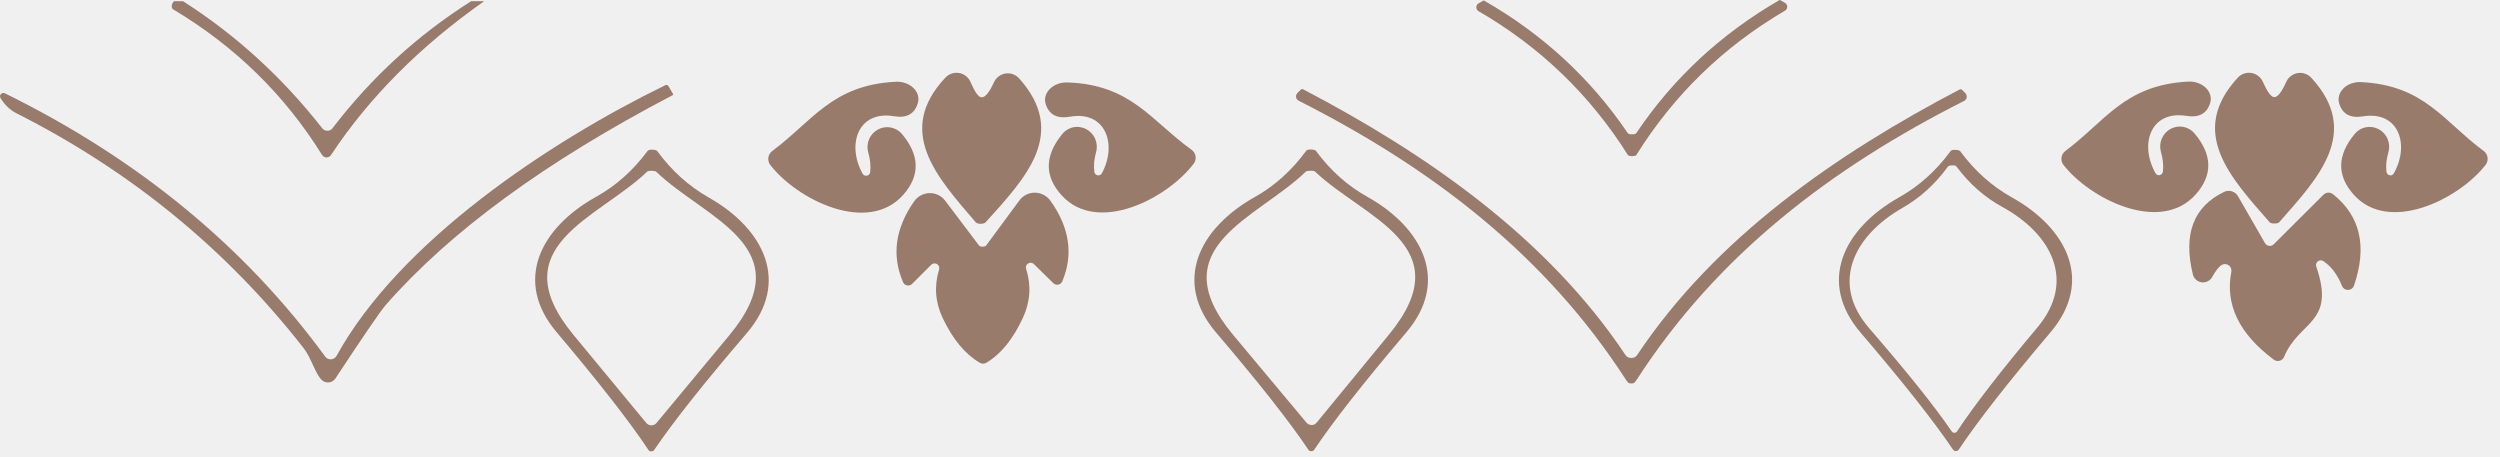
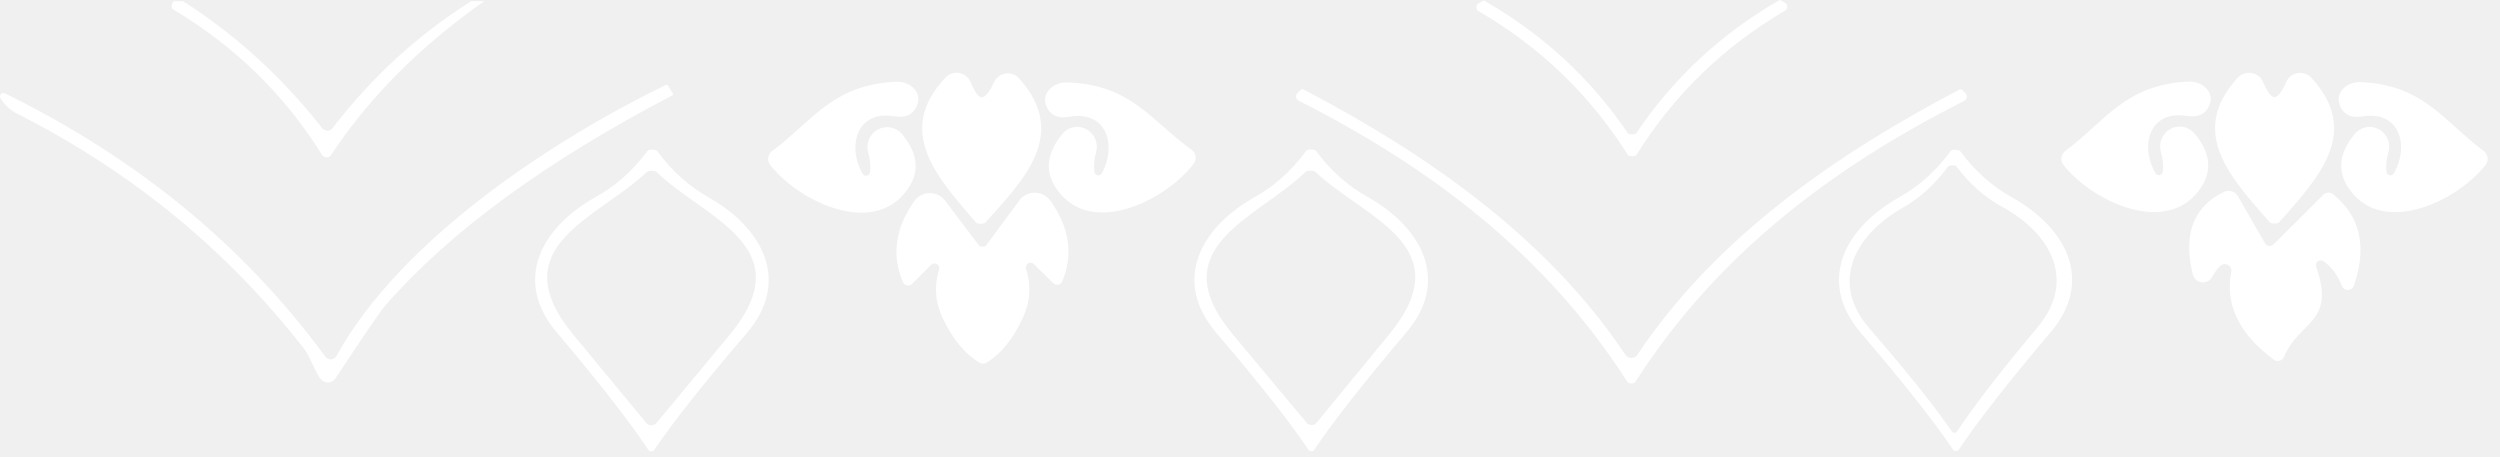
<svg xmlns="http://www.w3.org/2000/svg" width="148" height="27" viewBox="0 0 148 27" fill="none">
-   <path d="M115.703 8.87C115.883 8.87 115.996 8.897 116.043 8.95C116.896 10.11 117.913 11.02 119.093 11.68C122.363 13.5 123.973 16.64 121.383 19.68C118.876 22.64 117.069 24.95 115.963 26.61C115.946 26.635 115.928 26.656 115.911 26.671C115.893 26.685 115.876 26.691 115.863 26.69C115.843 26.697 115.816 26.7 115.783 26.7C115.756 26.7 115.733 26.697 115.713 26.69C115.699 26.691 115.683 26.684 115.665 26.67C115.647 26.656 115.629 26.635 115.613 26.61C114.499 24.957 112.683 22.657 110.163 19.71C107.563 16.68 109.153 13.53 112.413 11.69C113.593 11.03 114.609 10.12 115.463 8.96C115.503 8.9 115.583 8.87 115.703 8.87ZM115.613 9.79C115.446 9.79 115.346 9.817 115.313 9.87C114.559 10.903 113.663 11.717 112.623 12.31C109.733 13.96 108.343 16.77 110.663 19.44C112.916 22.04 114.543 24.073 115.543 25.54C115.557 25.561 115.572 25.578 115.588 25.591C115.604 25.603 115.619 25.61 115.633 25.61C115.653 25.617 115.679 25.62 115.713 25.62C115.733 25.62 115.753 25.617 115.773 25.61C115.787 25.608 115.802 25.6 115.818 25.586C115.834 25.572 115.849 25.552 115.863 25.53C116.836 24.05 118.426 21.993 120.633 19.36C122.903 16.64 121.463 13.86 118.553 12.26C117.499 11.687 116.589 10.887 115.823 9.86C115.783 9.807 115.713 9.783 115.613 9.79Z" fill="#997B6C" />
-   <path d="M77.623 26.71C77.603 26.71 77.579 26.707 77.553 26.7C77.539 26.701 77.523 26.695 77.505 26.68C77.487 26.666 77.469 26.645 77.453 26.62C76.339 24.96 74.523 22.653 72.003 19.7C69.403 16.66 71.003 13.51 74.273 11.67C75.453 11.01 76.469 10.097 77.323 8.93C77.369 8.877 77.449 8.85 77.563 8.85C77.749 8.85 77.863 8.877 77.903 8.93C78.763 10.097 79.783 11.007 80.963 11.66C84.233 13.5 85.843 16.65 83.243 19.69C80.729 22.65 78.916 24.96 77.803 26.62C77.788 26.642 77.772 26.662 77.757 26.675C77.741 26.689 77.726 26.698 77.713 26.7C77.686 26.707 77.656 26.71 77.623 26.71ZM77.553 10.11C77.419 10.11 77.336 10.127 77.303 10.16C74.433 12.95 68.643 14.62 73.013 19.84C74.259 21.333 75.703 23.06 77.343 25.02C77.423 25.113 77.529 25.16 77.663 25.16C77.776 25.16 77.873 25.11 77.953 25.01C79.573 23.043 80.999 21.307 82.233 19.8C86.553 14.54 80.753 12.92 77.853 10.16C77.819 10.12 77.719 10.103 77.553 10.11Z" fill="#997B6C" />
-   <path d="M38.573 8.86C38.759 8.86 38.873 8.89 38.913 8.95C39.766 10.11 40.779 11.023 41.953 11.69C45.223 13.54 46.813 16.69 44.203 19.73C41.676 22.677 39.853 24.977 38.733 26.63C38.716 26.655 38.698 26.676 38.681 26.69C38.663 26.704 38.646 26.711 38.633 26.71C38.606 26.717 38.579 26.72 38.553 26.72C38.526 26.72 38.499 26.717 38.473 26.71C38.459 26.708 38.444 26.7 38.429 26.686C38.413 26.672 38.397 26.652 38.383 26.63C37.276 24.963 35.469 22.647 32.963 19.68C30.373 16.63 31.993 13.49 35.273 11.66C36.453 11.007 37.473 10.1 38.333 8.94C38.379 8.887 38.459 8.86 38.573 8.86ZM38.603 10.11C38.436 10.11 38.336 10.13 38.303 10.17C35.413 12.94 29.613 14.58 33.953 19.83C35.193 21.33 36.626 23.063 38.253 25.03C38.333 25.123 38.429 25.173 38.543 25.18C38.683 25.18 38.793 25.13 38.873 25.03C40.499 23.063 41.936 21.333 43.183 19.84C47.533 14.6 41.733 12.95 38.853 10.17C38.819 10.137 38.736 10.117 38.603 10.11Z" fill="#997B6C" />
-   <path d="M96.574 22.7C96.527 22.7 96.487 22.697 96.454 22.69C96.425 22.678 96.395 22.656 96.364 22.625C96.333 22.595 96.302 22.555 96.274 22.51C91.494 15.09 84.744 9.94 76.874 5.96C76.835 5.94 76.801 5.912 76.776 5.876C76.751 5.841 76.734 5.8 76.727 5.756C76.72 5.713 76.724 5.668 76.737 5.625C76.75 5.582 76.773 5.543 76.804 5.51L77.004 5.31C77.022 5.29 77.048 5.277 77.075 5.273C77.102 5.27 77.13 5.276 77.154 5.29C84.424 9.1 91.574 14.04 96.224 21.01C96.297 21.13 96.414 21.19 96.574 21.19C96.734 21.19 96.85 21.13 96.924 21.01C101.574 14.04 108.734 9.11 116.004 5.3C116.027 5.286 116.055 5.28 116.082 5.283C116.109 5.287 116.135 5.3 116.154 5.32L116.354 5.52C116.384 5.553 116.407 5.592 116.42 5.635C116.434 5.678 116.437 5.723 116.43 5.766C116.423 5.81 116.407 5.851 116.381 5.886C116.356 5.922 116.322 5.95 116.284 5.97C108.404 9.95 101.654 15.09 96.874 22.51C96.845 22.555 96.814 22.595 96.783 22.625C96.752 22.656 96.722 22.678 96.694 22.69C96.654 22.697 96.614 22.7 96.574 22.7Z" fill="#997B6C" />
-   <path d="M39.393 5.04C39.425 5.026 39.461 5.024 39.495 5.035C39.528 5.046 39.556 5.069 39.573 5.1L39.843 5.56C39.848 5.566 39.85 5.573 39.851 5.58C39.852 5.588 39.851 5.596 39.848 5.604C39.845 5.611 39.841 5.618 39.835 5.625C39.829 5.631 39.821 5.636 39.813 5.64C32.3 9.567 26.636 13.71 22.823 18.07C22.523 18.417 21.533 19.863 19.853 22.41C19.81 22.473 19.754 22.526 19.689 22.566C19.623 22.606 19.55 22.631 19.474 22.639C19.398 22.648 19.321 22.64 19.248 22.616C19.176 22.592 19.109 22.552 19.053 22.5C18.673 22.15 18.433 21.2 17.983 20.62C13.416 14.767 7.743 10.127 0.963 6.7C0.596 6.513 0.286 6.217 0.033 5.81C0.01 5.774 -0.001 5.731 0.002 5.688C0.006 5.645 0.022 5.605 0.05 5.572C0.078 5.54 0.116 5.517 0.158 5.508C0.2 5.498 0.244 5.503 0.283 5.52C8.17 9.4 14.493 14.597 19.253 21.11C19.293 21.164 19.345 21.207 19.405 21.235C19.466 21.263 19.532 21.276 19.599 21.272C19.666 21.268 19.73 21.247 19.787 21.212C19.843 21.177 19.89 21.128 19.923 21.07C23.653 14.29 32.503 8.4 39.393 5.04Z" fill="#997B6C" />
-   <path d="M131.536 15.68C131.363 15.78 131.173 16.017 130.966 16.39C130.907 16.501 130.815 16.591 130.703 16.649C130.591 16.706 130.464 16.729 130.339 16.712C130.214 16.696 130.097 16.642 130.004 16.558C129.911 16.474 129.845 16.363 129.816 16.24C129.236 13.86 129.853 12.233 131.666 11.36C131.811 11.292 131.975 11.28 132.127 11.327C132.279 11.373 132.407 11.474 132.486 11.61L134.086 14.39C134.111 14.434 134.146 14.472 134.188 14.5C134.23 14.529 134.278 14.547 134.329 14.554C134.379 14.561 134.43 14.556 134.478 14.539C134.526 14.523 134.57 14.496 134.606 14.46L137.546 11.53C137.62 11.457 137.718 11.412 137.821 11.404C137.924 11.397 138.025 11.428 138.106 11.49C139.733 12.784 140.149 14.59 139.356 16.91C139.331 16.983 139.284 17.046 139.222 17.092C139.159 17.137 139.085 17.163 139.008 17.165C138.931 17.167 138.855 17.146 138.79 17.104C138.726 17.062 138.675 17.001 138.646 16.93C138.386 16.27 138.019 15.78 137.546 15.46C137.497 15.427 137.438 15.409 137.379 15.411C137.319 15.413 137.262 15.434 137.215 15.471C137.168 15.508 137.134 15.559 137.118 15.616C137.102 15.673 137.105 15.734 137.126 15.79C138.286 19.17 136.116 18.96 135.216 21.13C135.192 21.186 135.156 21.236 135.109 21.275C135.063 21.315 135.009 21.344 134.95 21.359C134.891 21.374 134.83 21.376 134.77 21.364C134.71 21.352 134.654 21.327 134.606 21.29C132.553 19.757 131.716 18.023 132.096 16.09C132.108 16.018 132.1 15.943 132.072 15.875C132.045 15.807 131.999 15.748 131.94 15.706C131.882 15.663 131.813 15.638 131.741 15.633C131.67 15.629 131.599 15.645 131.536 15.68Z" fill="#997B6C" />
-   <path d="M58.193 21.53C58.126 21.53 58.059 21.51 57.993 21.47C57.133 20.963 56.406 20.087 55.813 18.84C55.366 17.9 55.293 16.94 55.593 15.96C55.613 15.899 55.612 15.834 55.59 15.774C55.567 15.714 55.525 15.664 55.471 15.631C55.416 15.598 55.351 15.585 55.288 15.594C55.225 15.603 55.166 15.633 55.123 15.68L53.993 16.81C53.955 16.847 53.909 16.874 53.858 16.889C53.807 16.904 53.754 16.907 53.702 16.897C53.65 16.888 53.601 16.866 53.559 16.833C53.518 16.8 53.485 16.758 53.463 16.71C52.776 15.117 52.996 13.517 54.123 11.91C54.227 11.765 54.364 11.646 54.522 11.562C54.681 11.479 54.856 11.434 55.034 11.431C55.212 11.428 55.389 11.468 55.548 11.546C55.708 11.623 55.846 11.738 55.953 11.88L57.963 14.54C57.995 14.572 58.041 14.593 58.093 14.6C58.119 14.6 58.143 14.6 58.163 14.6C58.189 14.6 58.216 14.6 58.243 14.6C58.295 14.593 58.341 14.572 58.373 14.54L60.353 11.86C60.459 11.717 60.596 11.602 60.756 11.523C60.915 11.445 61.091 11.405 61.269 11.406C61.447 11.409 61.623 11.452 61.781 11.535C61.94 11.617 62.078 11.735 62.183 11.88C63.323 13.473 63.556 15.07 62.883 16.67C62.86 16.716 62.828 16.757 62.787 16.788C62.746 16.82 62.698 16.841 62.648 16.851C62.597 16.86 62.545 16.858 62.496 16.844C62.446 16.83 62.401 16.805 62.363 16.77L61.223 15.65C61.179 15.6 61.119 15.568 61.054 15.558C60.988 15.548 60.922 15.561 60.865 15.596C60.809 15.631 60.767 15.685 60.746 15.748C60.725 15.81 60.728 15.879 60.753 15.94C61.059 16.913 60.993 17.873 60.553 18.82C59.973 20.073 59.256 20.957 58.403 21.47C58.336 21.51 58.266 21.53 58.193 21.53Z" fill="#997B6C" />
-   <path d="M134.624 13.23C134.598 13.23 134.568 13.23 134.534 13.23C134.49 13.221 134.451 13.21 134.422 13.198C134.392 13.186 134.372 13.173 134.364 13.16C132.054 10.52 129.504 7.83 132.474 4.6C132.576 4.489 132.703 4.405 132.845 4.357C132.987 4.308 133.139 4.295 133.287 4.32C133.435 4.345 133.575 4.406 133.693 4.499C133.811 4.591 133.905 4.712 133.964 4.85C134.231 5.45 134.454 5.75 134.634 5.75C134.841 5.75 135.078 5.45 135.344 4.85C135.405 4.713 135.499 4.593 135.618 4.502C135.736 4.41 135.876 4.35 136.024 4.326C136.172 4.302 136.324 4.315 136.465 4.365C136.607 4.415 136.734 4.499 136.834 4.61C139.804 7.84 137.244 10.53 134.924 13.16C134.917 13.173 134.897 13.186 134.867 13.198C134.837 13.21 134.798 13.221 134.754 13.23C134.721 13.23 134.678 13.23 134.624 13.23Z" fill="#997B6C" />
-   <path d="M58.112 5.76C58.326 5.767 58.569 5.47 58.842 4.87C58.904 4.734 58.999 4.615 59.118 4.524C59.237 4.434 59.377 4.374 59.525 4.351C59.673 4.329 59.824 4.343 59.965 4.393C60.106 4.444 60.232 4.529 60.332 4.64C63.262 7.91 60.682 10.57 58.332 13.18C58.32 13.191 58.298 13.203 58.269 13.213C58.239 13.224 58.203 13.233 58.162 13.24C58.129 13.247 58.086 13.25 58.032 13.25C58.006 13.25 57.976 13.247 57.942 13.24C57.899 13.231 57.861 13.22 57.831 13.208C57.802 13.195 57.781 13.182 57.772 13.17C55.492 10.51 52.962 7.79 55.972 4.59C56.075 4.482 56.202 4.401 56.344 4.354C56.485 4.307 56.636 4.296 56.782 4.322C56.929 4.347 57.067 4.409 57.184 4.501C57.301 4.594 57.393 4.713 57.452 4.85C57.712 5.457 57.932 5.76 58.112 5.76Z" fill="#997B6C" />
-   <path d="M147.156 9.75C145.566 11.8 141.416 13.86 139.336 11.52C138.329 10.387 138.353 9.187 139.406 7.92C139.575 7.717 139.809 7.579 140.068 7.531C140.327 7.482 140.595 7.525 140.828 7.653C141.061 7.78 141.244 7.985 141.348 8.232C141.451 8.479 141.468 8.753 141.396 9.01C141.276 9.41 141.236 9.793 141.276 10.16C141.281 10.211 141.302 10.26 141.336 10.299C141.371 10.338 141.416 10.365 141.465 10.377C141.515 10.388 141.566 10.383 141.611 10.361C141.657 10.341 141.693 10.305 141.716 10.26C142.676 8.55 141.996 6.54 139.876 6.89C139.129 7.01 138.663 6.75 138.476 6.11C138.432 5.957 138.433 5.797 138.479 5.642C138.526 5.487 138.617 5.343 138.744 5.22C138.871 5.098 139.031 5.001 139.211 4.939C139.39 4.876 139.584 4.849 139.776 4.86C143.526 5.05 144.646 7.17 147.036 8.94C147.159 9.032 147.241 9.168 147.263 9.32C147.286 9.472 147.247 9.627 147.156 9.75Z" fill="#997B6C" />
-   <path d="M122.266 8.94C124.656 7.16 125.776 5.03 129.536 4.83C129.73 4.819 129.925 4.846 130.106 4.909C130.287 4.972 130.448 5.068 130.576 5.191C130.704 5.313 130.796 5.458 130.843 5.612C130.89 5.767 130.891 5.927 130.846 6.08C130.659 6.72 130.189 6.98 129.436 6.86C127.316 6.52 126.636 8.54 127.606 10.25C127.629 10.295 127.665 10.331 127.711 10.352C127.756 10.373 127.807 10.378 127.857 10.367C127.906 10.355 127.952 10.328 127.986 10.289C128.02 10.25 128.041 10.201 128.046 10.15C128.086 9.783 128.046 9.397 127.926 8.99C127.854 8.733 127.871 8.459 127.974 8.212C128.078 7.964 128.261 7.76 128.494 7.632C128.727 7.505 128.995 7.462 129.254 7.51C129.513 7.559 129.747 7.697 129.916 7.9C130.976 9.16 131.003 10.36 129.996 11.5C127.916 13.86 123.756 11.81 122.156 9.76C122.109 9.699 122.074 9.63 122.054 9.555C122.034 9.481 122.029 9.403 122.039 9.327C122.049 9.251 122.075 9.177 122.114 9.111C122.153 9.044 122.205 8.986 122.266 8.94Z" fill="#997B6C" />
-   <path d="M70.675 9.68C69.105 11.76 64.975 13.89 62.855 11.57C61.828 10.444 61.832 9.24 62.865 7.96C63.029 7.745 63.262 7.596 63.524 7.538C63.786 7.48 64.061 7.517 64.301 7.643C64.541 7.769 64.731 7.975 64.838 8.227C64.944 8.478 64.961 8.759 64.885 9.02C64.772 9.427 64.738 9.813 64.785 10.18C64.793 10.228 64.815 10.273 64.849 10.308C64.882 10.343 64.926 10.367 64.974 10.377C65.022 10.387 65.071 10.382 65.116 10.363C65.161 10.344 65.199 10.311 65.225 10.27C66.165 8.54 65.445 6.53 63.335 6.91C62.582 7.043 62.105 6.793 61.905 6.16C61.856 6.008 61.853 5.846 61.896 5.69C61.94 5.533 62.029 5.386 62.155 5.26C62.282 5.135 62.442 5.035 62.623 4.969C62.804 4.902 63 4.872 63.195 4.88C66.965 5.01 68.125 7.13 70.545 8.87C70.607 8.915 70.659 8.971 70.699 9.036C70.739 9.101 70.766 9.173 70.778 9.248C70.79 9.323 70.787 9.4 70.769 9.474C70.752 9.548 70.72 9.618 70.675 9.68Z" fill="#997B6C" />
-   <path d="M45.596 9.76C45.55 9.698 45.517 9.627 45.498 9.551C45.479 9.476 45.475 9.398 45.486 9.322C45.497 9.246 45.523 9.173 45.563 9.108C45.602 9.042 45.654 8.985 45.716 8.94C48.116 7.16 49.256 5.03 53.026 4.84C53.22 4.829 53.417 4.856 53.599 4.92C53.781 4.983 53.943 5.081 54.071 5.205C54.2 5.328 54.291 5.474 54.337 5.63C54.383 5.786 54.383 5.947 54.336 6.1C54.149 6.747 53.676 7.007 52.916 6.88C50.796 6.53 50.106 8.56 51.066 10.28C51.091 10.326 51.13 10.362 51.177 10.383C51.225 10.405 51.278 10.41 51.328 10.399C51.379 10.388 51.425 10.36 51.459 10.321C51.492 10.281 51.513 10.232 51.516 10.18C51.556 9.813 51.516 9.423 51.396 9.01C51.326 8.754 51.346 8.482 51.45 8.238C51.554 7.994 51.738 7.793 51.971 7.667C52.204 7.541 52.471 7.499 52.73 7.547C52.989 7.595 53.224 7.73 53.396 7.93C54.456 9.197 54.479 10.4 53.466 11.54C51.366 13.9 47.196 11.83 45.596 9.76Z" fill="#997B6C" />
-   <path d="M96.616 9.25C96.596 9.25 96.576 9.247 96.556 9.24C96.508 9.234 96.465 9.226 96.433 9.219C96.402 9.212 96.385 9.205 96.386 9.2C94.139 5.627 91.186 2.78 87.526 0.66C87.487 0.636 87.454 0.602 87.432 0.562C87.409 0.521 87.397 0.476 87.397 0.43C87.397 0.384 87.409 0.339 87.432 0.298C87.454 0.258 87.487 0.224 87.526 0.2L87.806 0.04C87.815 0.034 87.825 0.03 87.836 0.03C87.847 0.03 87.858 0.034 87.866 0.04C91.333 2.027 94.163 4.637 96.356 7.87C96.371 7.892 96.394 7.911 96.424 7.925C96.453 7.939 96.488 7.947 96.526 7.95C96.566 7.95 96.596 7.95 96.616 7.95C96.636 7.95 96.666 7.95 96.706 7.95C96.744 7.947 96.779 7.939 96.808 7.925C96.838 7.911 96.861 7.892 96.876 7.87C99.056 4.63 101.876 2.01 105.336 0.01C105.345 0.004 105.355 0 105.366 0C105.377 0 105.387 0.004 105.396 0.01L105.676 0.17C105.715 0.194 105.748 0.228 105.77 0.268C105.793 0.309 105.805 0.354 105.805 0.4C105.805 0.446 105.793 0.491 105.77 0.532C105.748 0.572 105.715 0.606 105.676 0.63C102.029 2.763 99.089 5.62 96.856 9.2C96.855 9.205 96.838 9.212 96.807 9.219C96.776 9.226 96.733 9.234 96.686 9.24C96.666 9.247 96.643 9.25 96.616 9.25Z" fill="#997B6C" />
-   <path d="M10.294 0.07H10.834C13.974 2.077 16.721 4.583 19.074 7.59C19.111 7.637 19.158 7.675 19.212 7.701C19.265 7.727 19.324 7.74 19.383 7.74C19.442 7.74 19.5 7.727 19.552 7.701C19.604 7.675 19.649 7.637 19.684 7.59C21.991 4.577 24.727 2.07 27.894 0.07C28.154 0.07 28.411 0.07 28.664 0.07C24.871 2.737 21.847 5.773 19.594 9.18C19.566 9.224 19.527 9.26 19.481 9.284C19.436 9.309 19.384 9.321 19.331 9.32C19.278 9.319 19.226 9.305 19.179 9.279C19.133 9.252 19.093 9.215 19.064 9.17C16.851 5.61 13.911 2.737 10.244 0.55C10.228 0.541 10.215 0.529 10.204 0.515C10.194 0.501 10.187 0.486 10.184 0.47C10.137 0.35 10.174 0.217 10.294 0.07Z" fill="#997B6C" />
+   <g clip-path="url(#clip0_282_106)">
+     <path d="M115.706 8.869C115.886 8.869 115.999 8.896 116.046 8.949C116.899 10.109 117.916 11.019 119.096 11.679C122.366 13.499 123.976 16.639 121.386 19.679C118.879 22.639 117.072 24.949 115.966 26.609C115.949 26.635 115.931 26.656 115.914 26.67C115.896 26.684 115.879 26.691 115.866 26.689C115.846 26.696 115.819 26.699 115.786 26.699C115.759 26.699 115.736 26.696 115.716 26.689C115.702 26.691 115.686 26.684 115.668 26.669C115.65 26.655 115.632 26.634 115.616 26.609C114.502 24.956 112.686 22.656 110.166 19.709C107.566 16.679 109.156 13.529 112.416 11.689C113.596 11.029 114.612 10.119 115.466 8.959C115.506 8.899 115.586 8.869 115.706 8.869ZM115.616 9.789C115.449 9.789 115.349 9.816 115.316 9.869C114.562 10.902 113.666 11.716 112.626 12.309C109.736 13.959 108.346 16.769 110.666 19.439C112.919 22.039 114.546 24.073 115.546 25.539C115.56 25.56 115.575 25.578 115.591 25.59C115.607 25.602 115.622 25.609 115.636 25.609C115.656 25.616 115.682 25.619 115.716 25.619C115.736 25.619 115.756 25.616 115.776 25.609C115.79 25.607 115.805 25.599 115.821 25.585C115.837 25.571 115.852 25.552 115.866 25.529C116.839 24.049 118.429 21.992 120.636 19.359C122.906 16.639 121.466 13.859 118.556 12.259C117.502 11.686 116.592 10.886 115.826 9.859C115.786 9.806 115.716 9.782 115.616 9.789Z" fill="white" />
+     <path d="M77.626 26.71C77.606 26.71 77.583 26.706 77.556 26.7C77.543 26.701 77.526 26.694 77.508 26.68C77.491 26.666 77.473 26.645 77.456 26.62C76.343 24.96 74.526 22.653 72.006 19.7C69.406 16.66 71.006 13.51 74.276 11.67C75.456 11.01 76.473 10.096 77.326 8.93C77.373 8.876 77.453 8.85 77.566 8.85C77.753 8.85 77.866 8.876 77.906 8.93C78.766 10.096 79.786 11.006 80.966 11.66C84.236 13.5 85.846 16.65 83.246 19.69C80.733 22.65 78.919 24.96 77.806 26.62C77.792 26.642 77.776 26.661 77.76 26.675C77.745 26.689 77.729 26.697 77.716 26.7C77.689 26.706 77.659 26.71 77.626 26.71ZM77.556 10.11C77.423 10.11 77.34 10.126 77.306 10.16C74.436 12.95 68.646 14.62 73.016 19.84C74.263 21.333 75.706 23.06 77.346 25.02C77.426 25.113 77.533 25.16 77.666 25.16C77.779 25.16 77.876 25.11 77.956 25.01C79.576 23.043 81.003 21.306 82.236 19.8C86.556 14.54 80.756 12.92 77.856 10.16C77.823 10.12 77.723 10.103 77.556 10.11Z" fill="white" />
+     <path d="M38.572 8.859C38.758 8.859 38.872 8.889 38.912 8.949C39.765 10.109 40.778 11.023 41.952 11.689C45.222 13.539 46.812 16.689 44.202 19.729C41.675 22.676 39.852 24.976 38.732 26.629C38.715 26.655 38.697 26.675 38.68 26.69C38.662 26.704 38.645 26.711 38.632 26.709C38.605 26.716 38.578 26.719 38.552 26.719C38.525 26.719 38.498 26.716 38.472 26.709C38.459 26.707 38.443 26.699 38.428 26.685C38.412 26.671 38.396 26.652 38.382 26.629C37.275 24.963 35.468 22.646 32.962 19.679C30.372 16.629 31.992 13.489 35.272 11.659C36.452 11.006 37.472 10.099 38.332 8.939C38.378 8.886 38.458 8.859 38.572 8.859ZM38.602 10.109C38.435 10.109 38.335 10.129 38.302 10.169C35.412 12.939 29.612 14.579 33.952 19.829C35.192 21.329 36.625 23.063 38.252 25.029C38.332 25.123 38.428 25.173 38.542 25.179C38.682 25.179 38.792 25.129 38.872 25.029C40.498 23.063 41.935 21.333 43.182 19.839C47.532 14.599 41.732 12.949 38.852 10.169C38.818 10.136 38.735 10.116 38.602 10.109Z" fill="white" />
+     <path d="M96.577 22.699C96.53 22.699 96.49 22.696 96.457 22.689C96.428 22.677 96.398 22.655 96.367 22.625C96.336 22.594 96.305 22.554 96.277 22.509C91.497 15.089 84.747 9.939 76.877 5.959C76.838 5.94 76.804 5.911 76.779 5.876C76.754 5.84 76.737 5.799 76.73 5.756C76.723 5.712 76.727 5.667 76.74 5.624C76.753 5.581 76.776 5.542 76.807 5.509L77.007 5.309C77.025 5.289 77.051 5.276 77.078 5.273C77.105 5.269 77.133 5.275 77.157 5.289C84.427 9.099 91.577 14.039 96.227 21.009C96.3 21.129 96.417 21.189 96.577 21.189C96.737 21.189 96.853 21.129 96.927 21.009C101.577 14.039 108.737 9.109 116.007 5.299C116.03 5.285 116.058 5.279 116.085 5.283C116.112 5.286 116.138 5.299 116.157 5.319L116.357 5.519C116.387 5.552 116.41 5.591 116.423 5.634C116.437 5.677 116.44 5.722 116.433 5.766C116.426 5.809 116.41 5.85 116.384 5.886C116.359 5.921 116.325 5.95 116.287 5.969C108.407 9.949 101.657 15.089 96.877 22.509C96.848 22.554 96.817 22.594 96.786 22.625C96.755 22.655 96.725 22.677 96.697 22.689C96.657 22.696 96.617 22.699 96.577 22.699Z" fill="white" />
+     <path d="M39.391 5.04C39.423 5.025 39.459 5.023 39.493 5.035C39.526 5.046 39.554 5.069 39.571 5.1L39.841 5.56C39.846 5.566 39.849 5.573 39.849 5.58C39.85 5.588 39.849 5.596 39.846 5.603C39.843 5.611 39.839 5.618 39.833 5.625C39.827 5.631 39.819 5.636 39.811 5.64C32.298 9.566 26.634 13.71 22.821 18.07C22.521 18.416 21.531 19.863 19.851 22.41C19.808 22.473 19.752 22.526 19.687 22.566C19.621 22.605 19.548 22.63 19.472 22.639C19.396 22.647 19.319 22.639 19.246 22.615C19.174 22.591 19.107 22.552 19.051 22.5C18.671 22.15 18.431 21.2 17.981 20.62C13.415 14.766 7.741 10.126 0.961 6.7C0.594 6.513 0.285 6.216 0.031 5.81C0.008 5.773 -0.003 5.731 0.001 5.688C0.004 5.645 0.02 5.604 0.049 5.572C0.077 5.539 0.114 5.517 0.156 5.507C0.198 5.498 0.242 5.502 0.281 5.52C8.168 9.4 14.491 14.596 19.251 21.11C19.291 21.163 19.343 21.206 19.404 21.235C19.464 21.263 19.53 21.276 19.597 21.272C19.664 21.268 19.728 21.247 19.785 21.212C19.841 21.177 19.888 21.128 19.921 21.07C23.651 14.29 32.501 8.4 39.391 5.04Z" fill="white" />
+     <path d="M131.532 15.68C131.359 15.78 131.169 16.017 130.962 16.39C130.903 16.501 130.811 16.591 130.699 16.649C130.587 16.706 130.46 16.729 130.335 16.712C130.21 16.696 130.093 16.642 130 16.558C129.907 16.473 129.841 16.363 129.812 16.24C129.232 13.86 129.849 12.233 131.662 11.36C131.807 11.292 131.971 11.28 132.123 11.327C132.275 11.373 132.403 11.474 132.482 11.61L134.082 14.39C134.107 14.434 134.142 14.472 134.184 14.5C134.226 14.529 134.274 14.547 134.325 14.554C134.375 14.56 134.426 14.556 134.474 14.539C134.522 14.523 134.566 14.496 134.602 14.46L137.542 11.53C137.616 11.456 137.714 11.412 137.817 11.404C137.92 11.397 138.021 11.427 138.102 11.49C139.729 12.783 140.145 14.59 139.352 16.91C139.327 16.983 139.28 17.046 139.218 17.092C139.155 17.137 139.081 17.163 139.004 17.165C138.927 17.167 138.851 17.146 138.786 17.104C138.722 17.062 138.671 17.001 138.642 16.93C138.382 16.27 138.015 15.78 137.542 15.46C137.493 15.426 137.434 15.409 137.375 15.411C137.315 15.413 137.258 15.434 137.211 15.471C137.164 15.508 137.13 15.559 137.114 15.616C137.098 15.673 137.101 15.734 137.122 15.79C138.282 19.17 136.112 18.96 135.212 21.13C135.188 21.186 135.152 21.235 135.105 21.275C135.059 21.315 135.005 21.343 134.946 21.359C134.887 21.374 134.826 21.376 134.766 21.364C134.706 21.352 134.65 21.327 134.602 21.29C132.549 19.757 131.712 18.023 132.092 16.09C132.104 16.018 132.096 15.943 132.068 15.875C132.041 15.807 131.995 15.748 131.936 15.706C131.878 15.663 131.809 15.638 131.737 15.633C131.666 15.629 131.595 15.645 131.532 15.68Z" fill="white" />
+     <path d="M58.19 21.53C58.124 21.53 58.057 21.51 57.99 21.47C57.13 20.963 56.404 20.087 55.81 18.84C55.364 17.9 55.29 16.94 55.59 15.96C55.611 15.899 55.609 15.834 55.587 15.774C55.565 15.714 55.523 15.663 55.468 15.631C55.413 15.598 55.349 15.585 55.286 15.594C55.222 15.603 55.164 15.633 55.12 15.68L53.99 16.81C53.952 16.847 53.906 16.874 53.856 16.889C53.805 16.904 53.751 16.907 53.7 16.897C53.648 16.887 53.599 16.865 53.557 16.833C53.516 16.8 53.482 16.758 53.46 16.71C52.774 15.117 52.994 13.517 54.12 11.91C54.225 11.764 54.362 11.645 54.52 11.562C54.678 11.479 54.854 11.434 55.032 11.431C55.21 11.428 55.386 11.467 55.546 11.545C55.705 11.623 55.844 11.738 55.95 11.88L57.96 14.54C57.992 14.572 58.038 14.593 58.09 14.6C58.117 14.6 58.14 14.6 58.16 14.6C58.187 14.6 58.214 14.6 58.24 14.6C58.292 14.593 58.338 14.572 58.37 14.54L60.35 11.86C60.456 11.717 60.594 11.602 60.753 11.523C60.912 11.444 61.088 11.404 61.266 11.406C61.445 11.408 61.62 11.452 61.779 11.534C61.938 11.617 62.075 11.735 62.18 11.88C63.32 13.473 63.554 15.07 62.88 16.67C62.858 16.716 62.825 16.757 62.784 16.788C62.744 16.819 62.696 16.841 62.645 16.851C62.595 16.86 62.543 16.858 62.493 16.844C62.444 16.83 62.398 16.805 62.36 16.77L61.22 15.65C61.177 15.6 61.117 15.567 61.051 15.557C60.986 15.548 60.919 15.561 60.863 15.596C60.806 15.631 60.764 15.684 60.744 15.747C60.723 15.81 60.725 15.879 60.75 15.94C61.057 16.913 60.99 17.873 60.55 18.82C59.97 20.073 59.254 20.956 58.4 21.47C58.334 21.51 58.264 21.53 58.19 21.53Z" fill="white" />
+     <path d="M134.627 13.229C134.601 13.229 134.571 13.229 134.537 13.229C134.493 13.22 134.454 13.209 134.425 13.197C134.395 13.185 134.375 13.172 134.367 13.159C132.057 10.519 129.507 7.829 132.477 4.599C132.579 4.488 132.706 4.405 132.848 4.356C132.99 4.307 133.142 4.294 133.29 4.319C133.438 4.344 133.578 4.405 133.696 4.498C133.814 4.591 133.908 4.711 133.967 4.849C134.234 5.449 134.457 5.749 134.637 5.749C134.844 5.749 135.081 5.449 135.347 4.849C135.408 4.712 135.502 4.592 135.621 4.501C135.739 4.409 135.879 4.349 136.027 4.325C136.175 4.301 136.327 4.315 136.468 4.364C136.61 4.414 136.737 4.498 136.837 4.609C139.807 7.839 137.247 10.529 134.927 13.159C134.92 13.172 134.9 13.185 134.87 13.197C134.84 13.209 134.801 13.22 134.757 13.229C134.724 13.229 134.681 13.229 134.627 13.229Z" fill="white" />
+     <path d="M58.112 5.761C58.325 5.767 58.569 5.471 58.842 4.871C58.904 4.734 58.998 4.615 59.117 4.525C59.237 4.434 59.377 4.375 59.525 4.352C59.672 4.329 59.824 4.344 59.965 4.394C60.106 4.444 60.232 4.529 60.332 4.641C63.262 7.911 60.682 10.571 58.332 13.181C58.319 13.192 58.298 13.203 58.268 13.214C58.239 13.224 58.202 13.233 58.162 13.241C58.129 13.247 58.085 13.251 58.032 13.251C58.005 13.251 57.975 13.247 57.942 13.241C57.899 13.232 57.861 13.22 57.831 13.208C57.801 13.196 57.781 13.183 57.772 13.171C55.492 10.511 52.962 7.791 55.972 4.591C56.074 4.482 56.202 4.401 56.343 4.354C56.484 4.307 56.635 4.296 56.782 4.322C56.929 4.348 57.067 4.41 57.184 4.502C57.3 4.594 57.393 4.714 57.452 4.851C57.712 5.457 57.932 5.761 58.112 5.761Z" fill="white" />
+     <path d="M147.158 9.75C145.568 11.8 141.418 13.86 139.338 11.52C138.331 10.386 138.355 9.186 139.408 7.92C139.577 7.717 139.811 7.579 140.07 7.53C140.329 7.482 140.597 7.525 140.83 7.652C141.063 7.78 141.246 7.984 141.35 8.231C141.453 8.479 141.47 8.753 141.398 9.01C141.278 9.41 141.238 9.793 141.278 10.16C141.283 10.211 141.304 10.26 141.338 10.299C141.373 10.338 141.418 10.365 141.467 10.376C141.517 10.388 141.568 10.382 141.613 10.361C141.659 10.34 141.695 10.305 141.718 10.26C142.678 8.55 141.998 6.54 139.878 6.89C139.131 7.01 138.665 6.75 138.478 6.11C138.434 5.957 138.435 5.797 138.481 5.642C138.528 5.487 138.619 5.343 138.746 5.22C138.873 5.098 139.033 5.001 139.213 4.939C139.392 4.876 139.586 4.849 139.778 4.86C143.528 5.05 144.648 7.17 147.038 8.94C147.161 9.031 147.243 9.168 147.265 9.32C147.288 9.472 147.249 9.626 147.158 9.75Z" fill="white" />
+     <path d="M122.263 8.94C124.653 7.16 125.773 5.03 129.533 4.83C129.727 4.82 129.922 4.847 130.103 4.909C130.284 4.972 130.445 5.069 130.573 5.191C130.701 5.314 130.793 5.458 130.84 5.613C130.887 5.767 130.888 5.928 130.843 6.08C130.656 6.72 130.186 6.98 129.433 6.86C127.313 6.52 126.633 8.54 127.603 10.25C127.626 10.295 127.662 10.331 127.708 10.352C127.753 10.373 127.804 10.379 127.854 10.367C127.903 10.356 127.949 10.329 127.983 10.29C128.017 10.251 128.038 10.202 128.043 10.15C128.083 9.784 128.043 9.397 127.923 8.99C127.851 8.734 127.868 8.459 127.971 8.212C128.075 7.965 128.258 7.76 128.491 7.633C128.724 7.505 128.992 7.462 129.251 7.511C129.51 7.56 129.744 7.697 129.913 7.9C130.973 9.16 131 10.36 129.993 11.5C127.913 13.86 123.753 11.81 122.153 9.76C122.106 9.7 122.071 9.63 122.051 9.556C122.031 9.481 122.026 9.404 122.036 9.327C122.046 9.251 122.072 9.178 122.111 9.111C122.15 9.045 122.202 8.987 122.263 8.94Z" fill="white" />
+     <path d="M70.676 9.68C69.106 11.76 64.976 13.89 62.856 11.57C61.83 10.444 61.833 9.24 62.866 7.96C63.03 7.745 63.263 7.596 63.525 7.538C63.788 7.48 64.063 7.517 64.303 7.643C64.543 7.769 64.732 7.975 64.839 8.227C64.946 8.479 64.962 8.759 64.886 9.02C64.773 9.427 64.74 9.814 64.786 10.18C64.794 10.228 64.816 10.273 64.85 10.308C64.884 10.344 64.927 10.368 64.975 10.377C65.023 10.387 65.073 10.382 65.118 10.363C65.162 10.344 65.2 10.312 65.226 10.27C66.166 8.54 65.446 6.53 63.336 6.91C62.583 7.044 62.106 6.794 61.906 6.16C61.857 6.008 61.854 5.846 61.898 5.69C61.941 5.533 62.03 5.386 62.157 5.26C62.283 5.135 62.444 5.035 62.625 4.969C62.806 4.902 63.002 4.872 63.196 4.88C66.966 5.01 68.126 7.13 70.546 8.87C70.608 8.915 70.66 8.971 70.7 9.036C70.74 9.101 70.767 9.173 70.779 9.248C70.791 9.323 70.788 9.4 70.771 9.474C70.753 9.549 70.721 9.618 70.676 9.68Z" fill="white" />
+     <path d="M45.593 9.76C45.547 9.698 45.513 9.627 45.494 9.552C45.475 9.476 45.472 9.399 45.483 9.322C45.494 9.246 45.52 9.173 45.559 9.108C45.599 9.042 45.651 8.985 45.713 8.94C48.113 7.16 49.253 5.03 53.023 4.84C53.217 4.829 53.414 4.857 53.596 4.92C53.778 4.983 53.94 5.081 54.068 5.205C54.196 5.328 54.288 5.474 54.334 5.63C54.38 5.786 54.379 5.947 54.333 6.1C54.146 6.747 53.673 7.007 52.913 6.88C50.793 6.53 50.103 8.56 51.063 10.28C51.088 10.326 51.127 10.362 51.174 10.384C51.221 10.405 51.274 10.411 51.325 10.399C51.376 10.388 51.422 10.361 51.455 10.321C51.489 10.282 51.509 10.232 51.513 10.18C51.553 9.814 51.513 9.424 51.393 9.01C51.323 8.755 51.342 8.482 51.447 8.238C51.551 7.994 51.735 7.793 51.968 7.667C52.2 7.541 52.468 7.499 52.727 7.547C52.986 7.595 53.221 7.73 53.393 7.93C54.453 9.197 54.476 10.4 53.463 11.54C51.363 13.9 47.193 11.83 45.593 9.76Z" fill="white" />
+     <path d="M96.617 9.25C96.597 9.25 96.577 9.247 96.557 9.24C96.509 9.234 96.466 9.226 96.434 9.219C96.403 9.212 96.386 9.205 96.387 9.2C94.14 5.627 91.187 2.78 87.527 0.66C87.488 0.636 87.455 0.602 87.433 0.562C87.41 0.521 87.398 0.476 87.398 0.43C87.398 0.384 87.41 0.339 87.433 0.298C87.455 0.258 87.488 0.224 87.527 0.2L87.807 0.04C87.816 0.034 87.826 0.03 87.837 0.03C87.848 0.03 87.858 0.034 87.867 0.04C91.334 2.027 94.164 4.637 96.357 7.87C96.372 7.892 96.395 7.911 96.425 7.925C96.454 7.939 96.489 7.947 96.527 7.95C96.567 7.95 96.597 7.95 96.617 7.95C96.637 7.95 96.667 7.95 96.707 7.95C96.745 7.947 96.78 7.939 96.809 7.925C96.839 7.911 96.862 7.892 96.877 7.87C99.057 4.63 101.877 2.01 105.337 0.01C105.346 0.004 105.356 0 105.367 0C105.378 0 105.388 0.004 105.397 0.01L105.677 0.17C105.716 0.194 105.749 0.228 105.771 0.268C105.794 0.309 105.806 0.354 105.806 0.4C105.806 0.446 105.794 0.491 105.771 0.532C105.749 0.572 105.716 0.606 105.677 0.63C102.03 2.763 99.09 5.62 96.857 9.2C96.856 9.205 96.839 9.212 96.808 9.219C96.776 9.226 96.734 9.234 96.687 9.24C96.667 9.247 96.644 9.25 96.617 9.25Z" fill="white" />
+     <path d="M10.294 0.07H10.834C13.974 2.077 16.72 4.584 19.074 7.59C19.111 7.637 19.158 7.675 19.212 7.701C19.265 7.727 19.324 7.74 19.383 7.74C19.442 7.74 19.499 7.727 19.552 7.701C19.604 7.675 19.649 7.637 19.684 7.59C21.99 4.577 24.727 2.07 27.894 0.07C28.154 0.07 28.41 0.07 28.664 0.07C24.87 2.737 21.847 5.774 19.594 9.18C19.566 9.224 19.527 9.26 19.481 9.285C19.435 9.309 19.383 9.321 19.331 9.32C19.278 9.319 19.226 9.305 19.179 9.279C19.132 9.253 19.093 9.215 19.064 9.17C16.85 5.61 13.91 2.737 10.244 0.55C10.228 0.541 10.214 0.529 10.204 0.515C10.194 0.501 10.187 0.486 10.184 0.47C10.137 0.35 10.174 0.217 10.294 0.07Z" fill="white" />
+   </g>
+   <defs>
+     <clipPath id="clip0_282_106">
+       <rect width="148" height="27" fill="white" />
+     </clipPath>
+   </defs>
</svg>
